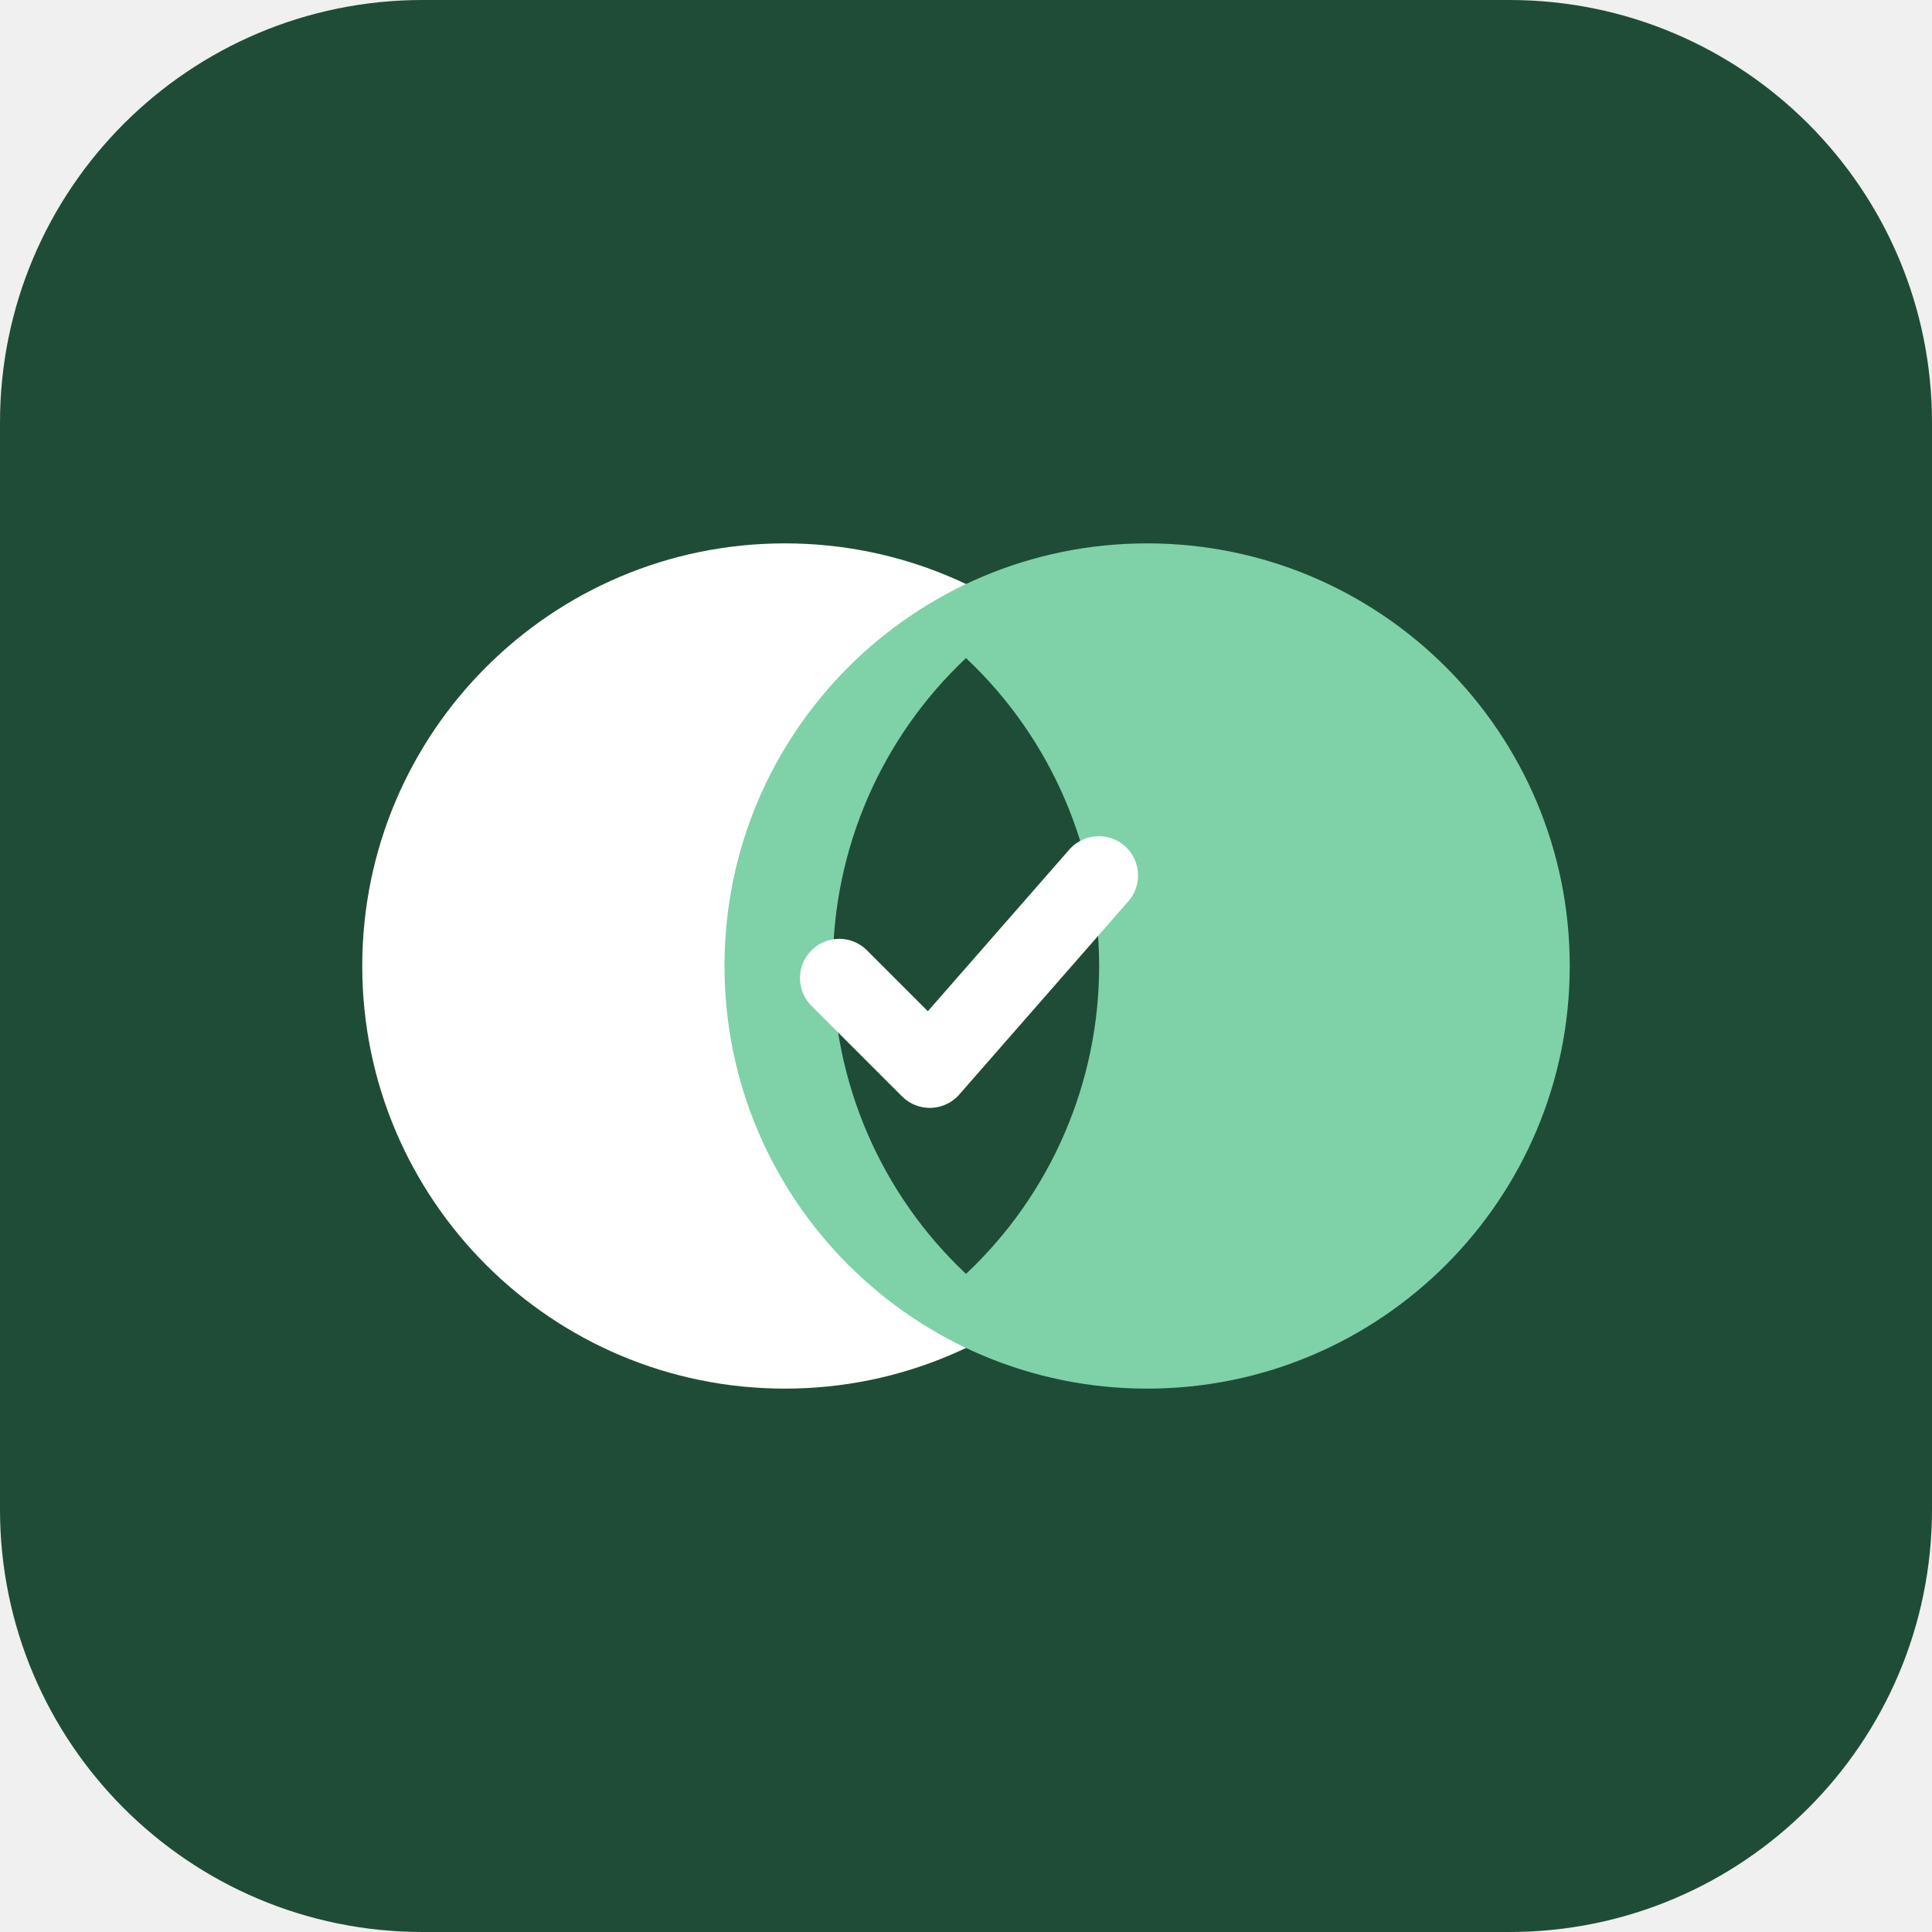
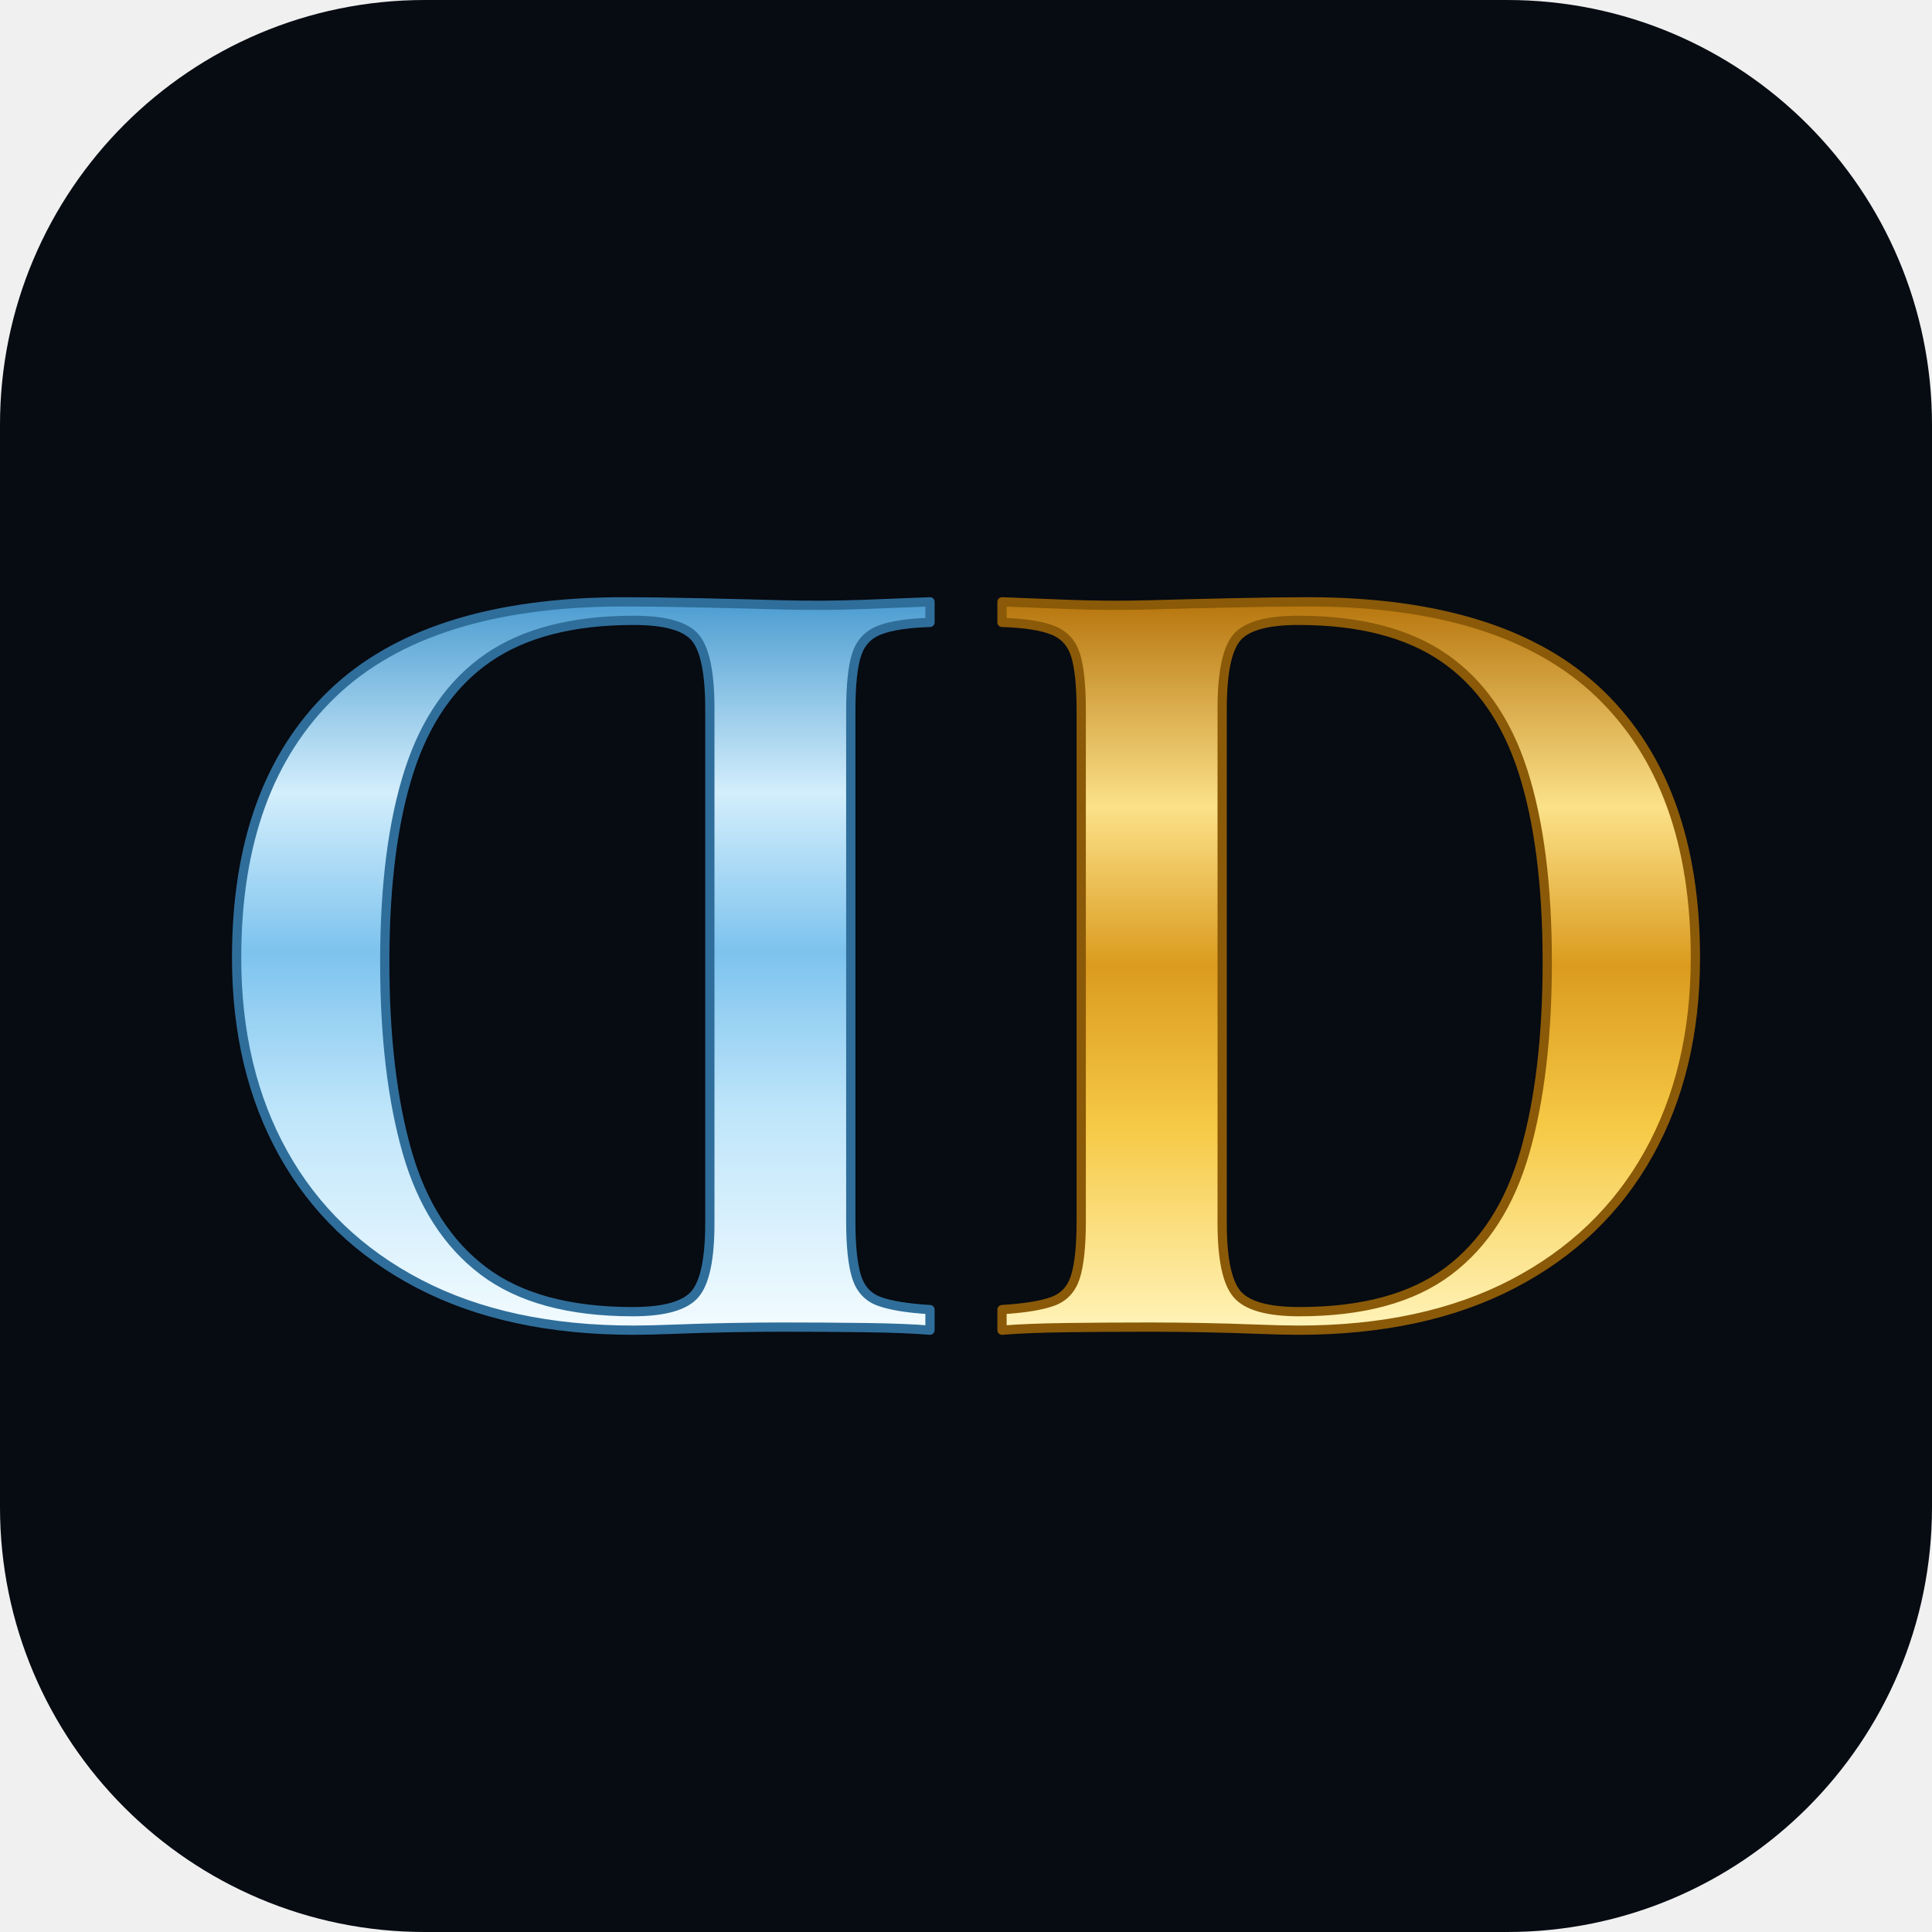
- <svg xmlns="http://www.w3.org/2000/svg" viewBox="0 0 64 64" role="img" aria-label="DualPay">
-   <rect width="64" height="64" rx="14" fill="#1F4C37" />
-   <circle cx="26" cy="32" r="14" fill="#FFFFFF" />
-   <circle cx="38" cy="32" r="14" fill="#7FD1A8" />
-   <path d="M32 21.8a14 14 0 0 1 0 20.4a14 14 0 0 1 0-20.4z" fill="#1F4C37" />
-   <path d="M27.8 32.4l3 3l5.6-6.4" fill="none" stroke="#FFFFFF" stroke-width="2.6" stroke-linecap="round" stroke-linejoin="round" />
+ <svg xmlns="http://www.w3.org/2000/svg" viewBox="0 0 1878 1878" role="img" aria-label="DualPay">
+   <defs>
+     <linearGradient id="gold" x1="0" y1="0" x2="0" y2="1">
+       <stop offset="0" stop-color="#FFF3B8" />
+       <stop offset=".28" stop-color="#F6C945" />
+       <stop offset=".5" stop-color="#DB9B1E" />
+       <stop offset=".72" stop-color="#FBE189" />
+       <stop offset="1" stop-color="#B8770F" />
+     </linearGradient>
+     <linearGradient id="blue" x1="0" y1="0" x2="0" y2="1">
+       <stop offset="0" stop-color="#F2FBFF" />
+       <stop offset=".3" stop-color="#BEE5FA" />
+       <stop offset=".52" stop-color="#7DC3EE" />
+       <stop offset=".74" stop-color="#D3EEFC" />
+       <stop offset="1" stop-color="#4E9ED2" />
+     </linearGradient>
+   </defs>
+   <rect width="1878" height="1878" rx="413" fill="#070B12" />
+   <g transform="translate(939.0029,1293.003)">
+     <g transform="translate(1.399658,0) scale(-1,-1)">
+       <path d="M333.401 708Q524.802 708 617.602 618.5Q710.403 529 710.403 362Q710.403 253 664.902 171.5Q619.402 90 533.002 45.0Q446.602 0 324.401 0Q309.001 0 283.401 1.0Q257.801 2 230.301 2.5Q202.801 3 180.401 3Q139.401 3 100 2.5Q60.6 2 36.4 0V20Q69.2 22 85.7 28.0Q102.199 34 107.799 52.0Q113.399 70 113.399 106V602Q113.399 639 107.799 656.5Q102.199 674 85.5 680.5Q68.8 687 36.4 688V708Q60.6 707 100 705.5Q139.401 704 178.401 705Q214.201 706 259.201 707.0Q304.201 708 333.401 708ZM324.402 690Q278.402 690 264.402 673.0Q250.402 656 250.402 604V104Q250.402 52 264.902 35.0Q279.402 18 325.402 18Q418.001 18 470.401 57.5Q522.8 97 544.6 173.0Q566.4 249 566.4 358Q566.4 470 542.7 543.5Q519 617 466.101 653.5Q413.201 690 324.402 690Z" fill="url(#blue)" stroke="#2F6E9A" stroke-width="9" stroke-linejoin="round" />
+     </g>
+     <g transform="translate(-1.399658,0) scale(1,-1)">
+       <path d="M333.401 708Q524.802 708 617.602 618.5Q710.403 529 710.403 362Q710.403 253 664.902 171.5Q619.402 90 533.002 45.0Q446.602 0 324.401 0Q309.001 0 283.401 1.0Q257.801 2 230.301 2.5Q202.801 3 180.401 3Q139.401 3 100 2.5Q60.6 2 36.4 0V20Q69.2 22 85.7 28.0Q102.199 34 107.799 52.0Q113.399 70 113.399 106V602Q113.399 639 107.799 656.5Q102.199 674 85.5 680.5Q68.8 687 36.4 688V708Q60.6 707 100 705.5Q139.401 704 178.401 705Q214.201 706 259.201 707.0Q304.201 708 333.401 708ZM324.402 690Q278.402 690 264.402 673.0Q250.402 656 250.402 604V104Q250.402 52 264.902 35.0Q279.402 18 325.402 18Q418.001 18 470.401 57.5Q522.8 97 544.6 173.0Q566.4 249 566.4 358Q566.4 470 542.7 543.5Q519 617 466.101 653.5Q413.201 690 324.402 690Z" fill="url(#gold)" stroke="#8A5A08" stroke-width="9" stroke-linejoin="round" />
+     </g>
+   </g>
</svg>
